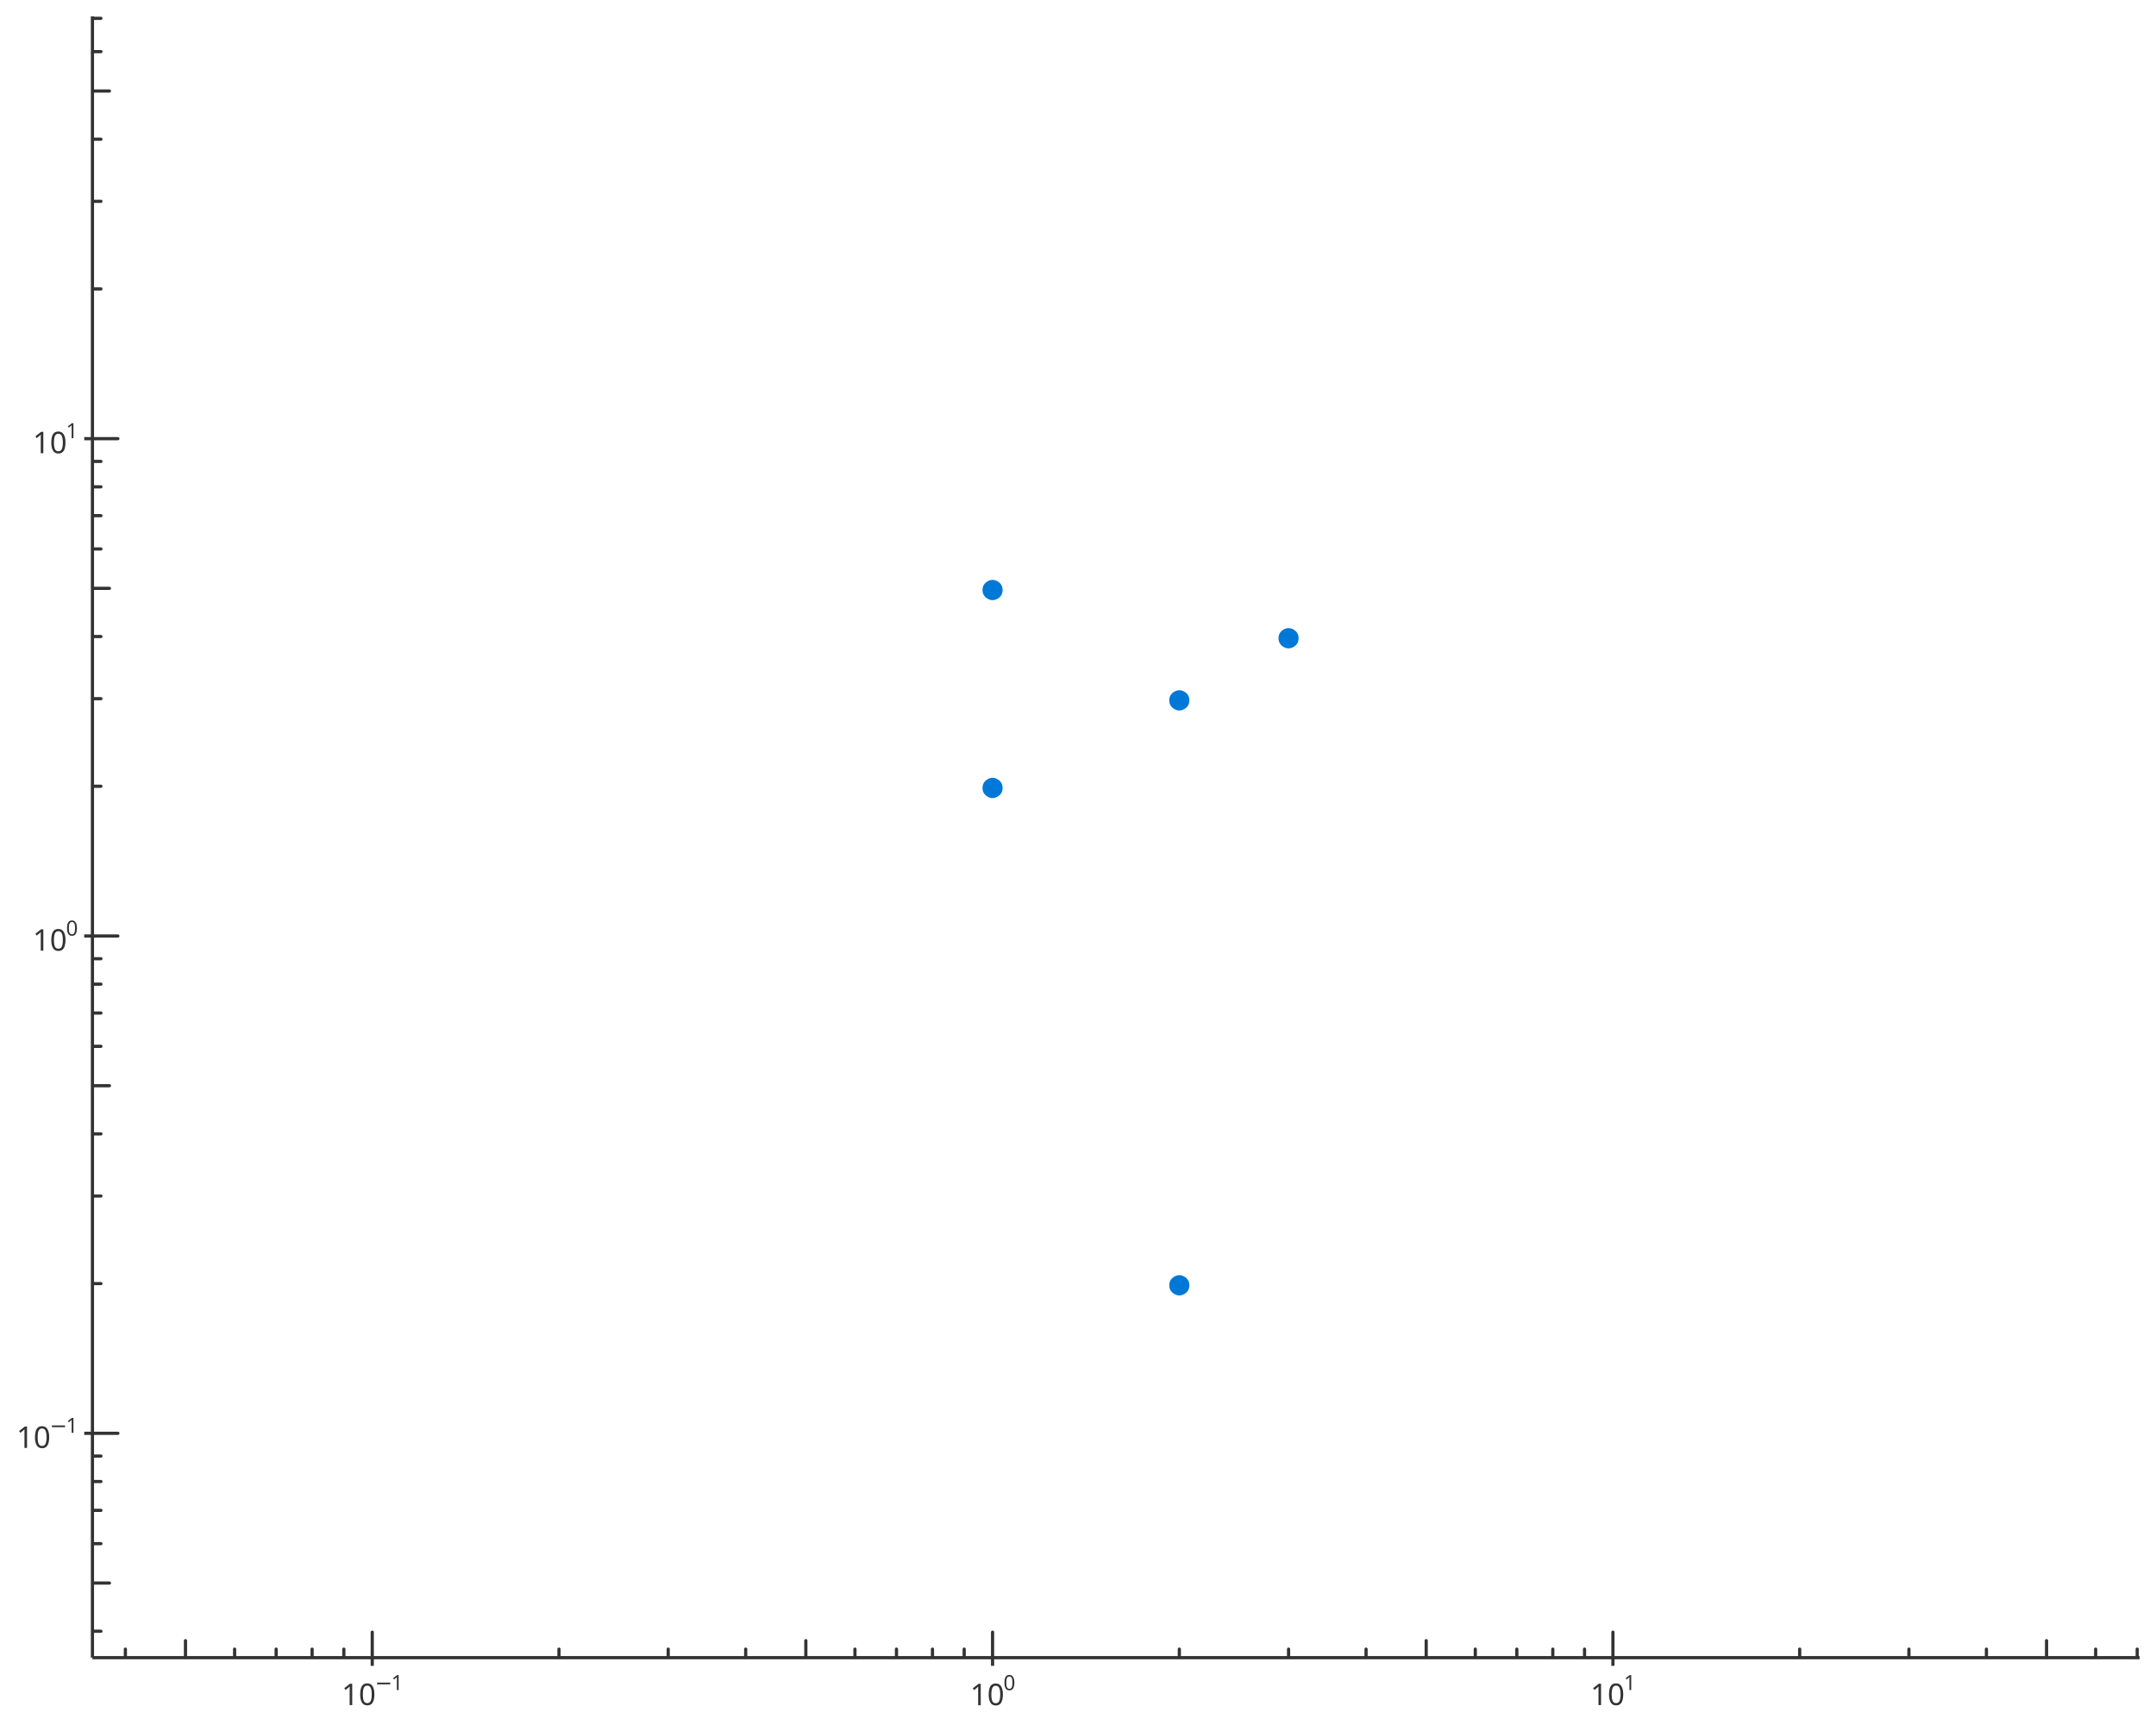
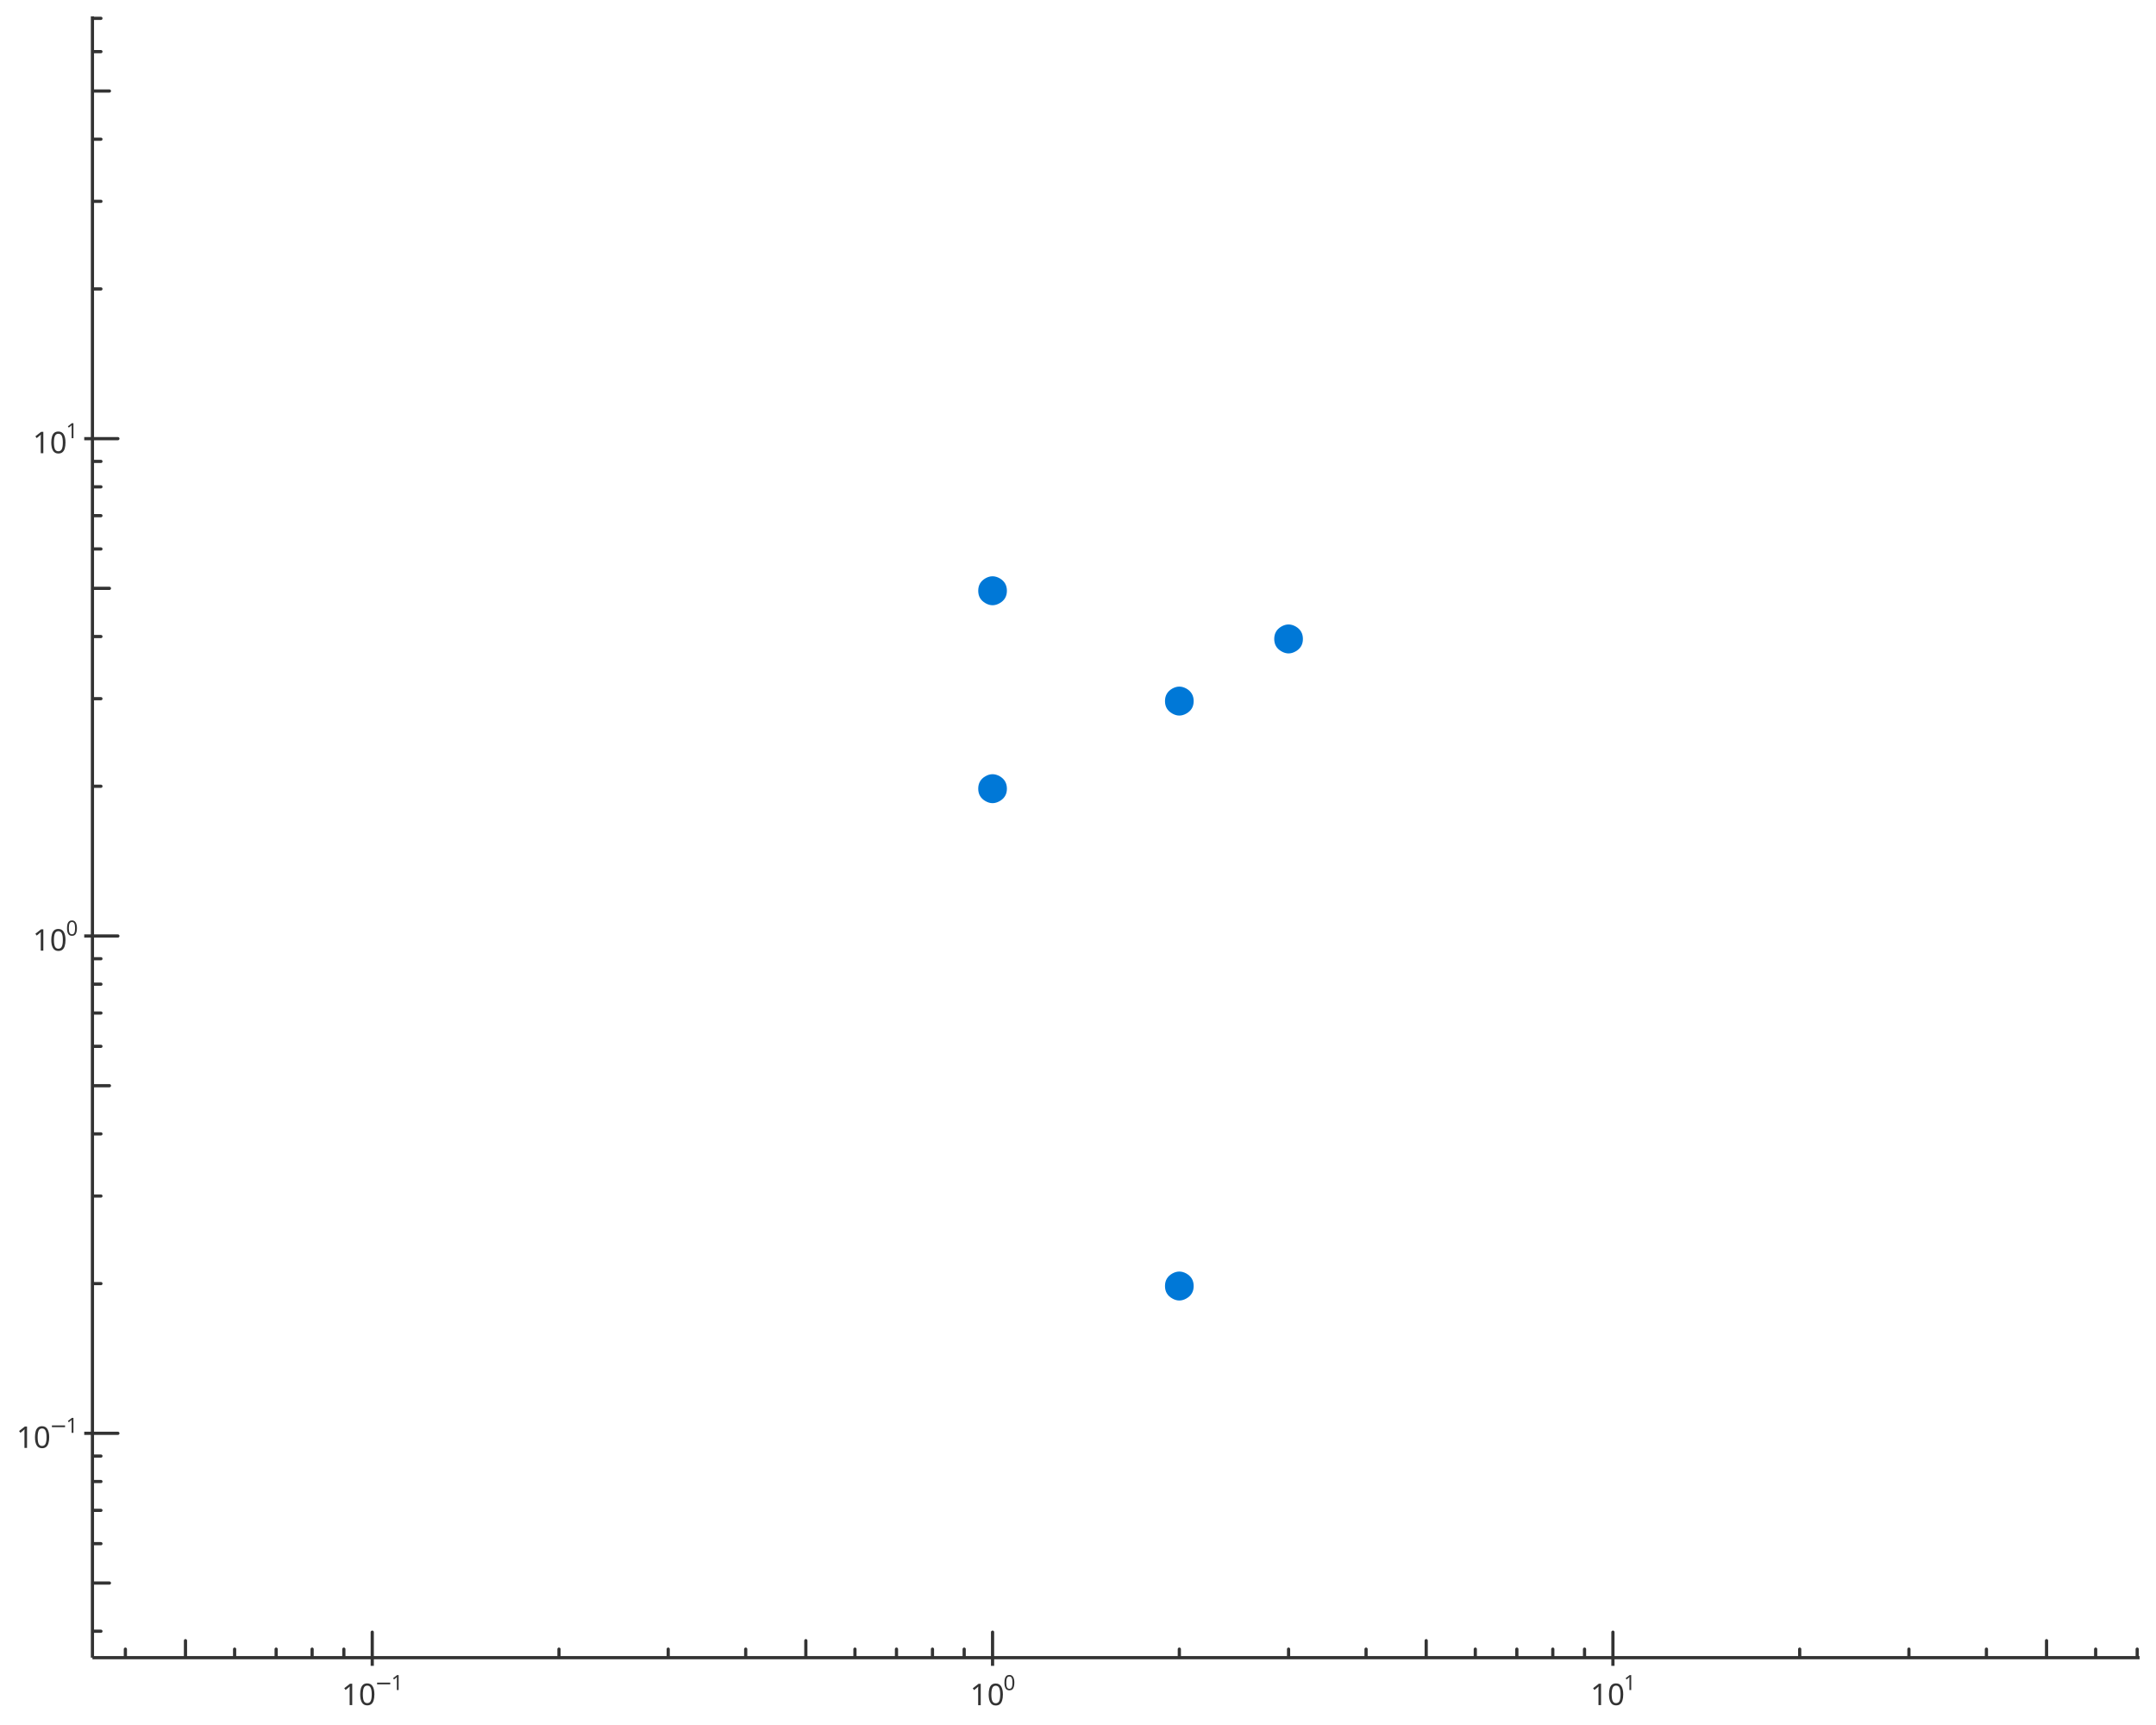
<svg xmlns="http://www.w3.org/2000/svg" class="svglite" data-engine-version="2.0" width="720.00pt" height="576.00pt" viewBox="0 0 720.00 576.00">
  <defs>
    <style type="text/css">
    .svglite line, .svglite polyline, .svglite polygon, .svglite path, .svglite rect, .svglite circle {
      fill: none;
      stroke: #000000;
      stroke-linecap: round;
      stroke-linejoin: round;
      stroke-miterlimit: 10.00;
    }
  </style>
  </defs>
  <rect width="100%" height="100%" style="stroke: none; fill: #FFFFFF;" />
  <defs>
    <clipPath id="cpMC4wMHw3MjAuMDB8MC4wMHw1NzYuMDA=">
      <rect x="0.00" y="0.00" width="720.00" height="576.00" />
    </clipPath>
  </defs>
  <g clip-path="url(#cpMC4wMHw3MjAuMDB8MC4wMHw1NzYuMDA=)">
    <rect x="0.00" y="0.00" width="720.00" height="576.00" style="stroke-width: 1.07; stroke: none; fill: #FFFFFF;" />
  </g>
  <defs>
    <clipPath id="cpMzAuODd8NzE0LjUyfDUuNDh8NTUzLjUx">
      <rect x="30.87" y="5.48" width="683.65" height="548.03" />
    </clipPath>
  </defs>
  <g clip-path="url(#cpMzAuODd8NzE0LjUyfDUuNDh8NTUzLjUx)">
    <rect x="30.87" y="5.48" width="683.65" height="548.03" style="stroke-width: 1.07; stroke: none; fill: #FFFFFF;" />
  </g>
  <g clip-path="url(#cpMC4wMHw3MjAuMDB8MC4wMHw1NzYuMDA=)">
</g>
  <g clip-path="url(#cpMzAuODd8NzE0LjUyfDUuNDh8NTUzLjUx)">
</g>
  <g clip-path="url(#cpMC4wMHw3MjAuMDB8MC4wMHw1NzYuMDA=)">
</g>
  <g clip-path="url(#cpMzAuODd8NzE0LjUyfDUuNDh8NTUzLjUx)">
</g>
  <g clip-path="url(#cpMC4wMHw3MjAuMDB8MC4wMHw1NzYuMDA=)">
</g>
  <g clip-path="url(#cpMzAuODd8NzE0LjUyfDUuNDh8NTUzLjUx)">
</g>
  <g clip-path="url(#cpMC4wMHw3MjAuMDB8MC4wMHw1NzYuMDA=)">
</g>
  <g clip-path="url(#cpMzAuODd8NzE0LjUyfDUuNDh8NTUzLjUx)">
</g>
  <g clip-path="url(#cpMC4wMHw3MjAuMDB8MC4wMHw1NzYuMDA=)">
</g>
  <g clip-path="url(#cpMzAuODd8NzE0LjUyfDUuNDh8NTUzLjUx)">
</g>
  <g clip-path="url(#cpMC4wMHw3MjAuMDB8MC4wMHw1NzYuMDA=)">
</g>
  <g clip-path="url(#cpMzAuODd8NzE0LjUyfDUuNDh8NTUzLjUx)">
</g>
  <g clip-path="url(#cpMC4wMHw3MjAuMDB8MC4wMHw1NzYuMDA=)">
</g>
  <g clip-path="url(#cpMzAuODd8NzE0LjUyfDUuNDh8NTUzLjUx)">
</g>
  <g clip-path="url(#cpMC4wMHw3MjAuMDB8MC4wMHw1NzYuMDA=)">
</g>
  <g clip-path="url(#cpMzAuODd8NzE0LjUyfDUuNDh8NTUzLjUx)">
</g>
  <g clip-path="url(#cpMC4wMHw3MjAuMDB8MC4wMHw1NzYuMDA=)">
</g>
  <g clip-path="url(#cpMzAuODd8NzE0LjUyfDUuNDh8NTUzLjUx)">
</g>
  <g clip-path="url(#cpMC4wMHw3MjAuMDB8MC4wMHw1NzYuMDA=)">
</g>
  <g clip-path="url(#cpMzAuODd8NzE0LjUyfDUuNDh8NTUzLjUx)">
</g>
  <g clip-path="url(#cpMC4wMHw3MjAuMDB8MC4wMHw1NzYuMDA=)">
</g>
  <g clip-path="url(#cpMzAuODd8NzE0LjUyfDUuNDh8NTUzLjUx)">
</g>
  <g clip-path="url(#cpMC4wMHw3MjAuMDB8MC4wMHw1NzYuMDA=)">
</g>
  <g clip-path="url(#cpMzAuODd8NzE0LjUyfDUuNDh8NTUzLjUx)">
</g>
  <g clip-path="url(#cpMC4wMHw3MjAuMDB8MC4wMHw1NzYuMDA=)">
</g>
  <g clip-path="url(#cpMzAuODd8NzE0LjUyfDUuNDh8NTUzLjUx)">
</g>
  <g clip-path="url(#cpMC4wMHw3MjAuMDB8MC4wMHw1NzYuMDA=)">
</g>
  <g clip-path="url(#cpMzAuODd8NzE0LjUyfDUuNDh8NTUzLjUx)">
</g>
  <g clip-path="url(#cpMC4wMHw3MjAuMDB8MC4wMHw1NzYuMDA=)">
</g>
  <g clip-path="url(#cpMzAuODd8NzE0LjUyfDUuNDh8NTUzLjUx)">
</g>
  <g clip-path="url(#cpMC4wMHw3MjAuMDB8MC4wMHw1NzYuMDA=)">
</g>
  <g clip-path="url(#cpMzAuODd8NzE0LjUyfDUuNDh8NTUzLjUx)">
    <line x1="331.47" y1="196.46" x2="331.47" y2="196.46" style="stroke-width: 1.07; stroke: #0078D7; stroke-linecap: butt;" />
    <line x1="393.84" y1="428.61" x2="393.84" y2="428.61" style="stroke-width: 1.07; stroke: #0078D7; stroke-linecap: butt;" />
    <line x1="331.47" y1="262.54" x2="331.47" y2="262.54" style="stroke-width: 1.07; stroke: #0078D7; stroke-linecap: butt;" />
    <line x1="393.84" y1="233.30" x2="393.84" y2="233.30" style="stroke-width: 1.07; stroke: #0078D7; stroke-linecap: butt;" />
    <line x1="430.32" y1="212.55" x2="430.32" y2="212.55" style="stroke-width: 1.07; stroke: #0078D7; stroke-linecap: butt;" />
    <line x1="331.47" y1="196.46" x2="331.47" y2="196.46" style="stroke-width: 1.07; stroke: #0078D7; stroke-linecap: butt;" />
    <line x1="393.84" y1="428.61" x2="393.84" y2="428.61" style="stroke-width: 1.07; stroke: #0078D7; stroke-linecap: butt;" />
    <line x1="331.47" y1="262.54" x2="331.47" y2="262.54" style="stroke-width: 1.07; stroke: #0078D7; stroke-linecap: butt;" />
    <line x1="393.84" y1="233.30" x2="393.84" y2="233.30" style="stroke-width: 1.07; stroke: #0078D7; stroke-linecap: butt;" />
    <line x1="430.32" y1="212.55" x2="430.32" y2="212.55" style="stroke-width: 1.07; stroke: #0078D7; stroke-linecap: butt;" />
    <text x="331.47" y="196.70" text-anchor="middle" style="font-size: 0.94px; fill: #0078D7; font-family: sans;" textLength="0.25px" lengthAdjust="spacingAndGlyphs">|</text>
    <text x="393.84" y="428.86" text-anchor="middle" style="font-size: 0.94px; fill: #0078D7; font-family: sans;" textLength="0.25px" lengthAdjust="spacingAndGlyphs">|</text>
    <text x="331.47" y="262.79" text-anchor="middle" style="font-size: 0.94px; fill: #0078D7; font-family: sans;" textLength="0.25px" lengthAdjust="spacingAndGlyphs">|</text>
    <text x="393.84" y="233.54" text-anchor="middle" style="font-size: 0.94px; fill: #0078D7; font-family: sans;" textLength="0.25px" lengthAdjust="spacingAndGlyphs">|</text>
    <text x="430.32" y="212.79" text-anchor="middle" style="font-size: 0.94px; fill: #0078D7; font-family: sans;" textLength="0.25px" lengthAdjust="spacingAndGlyphs">|</text>
    <text x="331.47" y="196.70" text-anchor="middle" style="font-size: 0.94px; fill: #0078D7; font-family: sans;" textLength="0.25px" lengthAdjust="spacingAndGlyphs">|</text>
    <text x="393.84" y="428.86" text-anchor="middle" style="font-size: 0.94px; fill: #0078D7; font-family: sans;" textLength="0.25px" lengthAdjust="spacingAndGlyphs">|</text>
    <text x="331.47" y="262.79" text-anchor="middle" style="font-size: 0.94px; fill: #0078D7; font-family: sans;" textLength="0.25px" lengthAdjust="spacingAndGlyphs">|</text>
    <text x="393.84" y="233.54" text-anchor="middle" style="font-size: 0.94px; fill: #0078D7; font-family: sans;" textLength="0.25px" lengthAdjust="spacingAndGlyphs">|</text>
    <text x="430.32" y="212.79" text-anchor="middle" style="font-size: 0.94px; fill: #0078D7; font-family: sans;" textLength="0.25px" lengthAdjust="spacingAndGlyphs">|</text>
-     <text x="331.47" y="198.74" text-anchor="middle" style="font-size: 6.64px; fill: #0078D7; font-family: sans;" textLength="4.98px" lengthAdjust="spacingAndGlyphs">⬤</text>
-     <text x="393.84" y="430.90" text-anchor="middle" style="font-size: 6.64px; fill: #0078D7; font-family: sans;" textLength="4.98px" lengthAdjust="spacingAndGlyphs">⬤</text>
-     <text x="331.47" y="264.83" text-anchor="middle" style="font-size: 6.64px; fill: #0078D7; font-family: sans;" textLength="4.98px" lengthAdjust="spacingAndGlyphs">⬤</text>
-     <text x="393.84" y="235.58" text-anchor="middle" style="font-size: 6.64px; fill: #0078D7; font-family: sans;" textLength="4.98px" lengthAdjust="spacingAndGlyphs">⬤</text>
-     <text x="430.32" y="214.84" text-anchor="middle" style="font-size: 6.64px; fill: #0078D7; font-family: sans;" textLength="4.98px" lengthAdjust="spacingAndGlyphs">⬤</text>
+     <text x="331.47" y="199.72" text-anchor="middle" style="font-size: 9.48px; fill: #0078D7; font-family: sans;" textLength="7.11px" lengthAdjust="spacingAndGlyphs">⬤</text>
+     <text x="393.84" y="431.88" text-anchor="middle" style="font-size: 9.48px; fill: #0078D7; font-family: sans;" textLength="7.11px" lengthAdjust="spacingAndGlyphs">⬤</text>
+     <text x="331.47" y="265.81" text-anchor="middle" style="font-size: 9.48px; fill: #0078D7; font-family: sans;" textLength="7.11px" lengthAdjust="spacingAndGlyphs">⬤</text>
+     <text x="393.84" y="236.56" text-anchor="middle" style="font-size: 9.48px; fill: #0078D7; font-family: sans;" textLength="7.11px" lengthAdjust="spacingAndGlyphs">⬤</text>
+     <text x="430.32" y="215.81" text-anchor="middle" style="font-size: 9.48px; fill: #0078D7; font-family: sans;" textLength="7.11px" lengthAdjust="spacingAndGlyphs">⬤</text>
    <line x1="41.87" y1="553.51" x2="41.87" y2="550.67" style="stroke-width: 1.07; stroke: #333333;" />
    <line x1="61.94" y1="553.51" x2="61.94" y2="547.84" style="stroke-width: 1.07; stroke: #333333;" />
    <line x1="78.35" y1="553.51" x2="78.35" y2="550.67" style="stroke-width: 1.07; stroke: #333333;" />
    <line x1="92.22" y1="553.51" x2="92.22" y2="550.67" style="stroke-width: 1.07; stroke: #333333;" />
    <line x1="104.23" y1="553.51" x2="104.23" y2="550.67" style="stroke-width: 1.07; stroke: #333333;" />
    <line x1="114.83" y1="553.51" x2="114.83" y2="550.67" style="stroke-width: 1.07; stroke: #333333;" />
    <line x1="124.31" y1="553.51" x2="124.31" y2="545.00" style="stroke-width: 1.07; stroke: #333333;" />
    <line x1="186.67" y1="553.51" x2="186.67" y2="550.67" style="stroke-width: 1.07; stroke: #333333;" />
    <line x1="223.15" y1="553.51" x2="223.15" y2="550.67" style="stroke-width: 1.07; stroke: #333333;" />
    <line x1="249.03" y1="553.51" x2="249.03" y2="550.67" style="stroke-width: 1.07; stroke: #333333;" />
    <line x1="269.11" y1="553.51" x2="269.11" y2="547.84" style="stroke-width: 1.07; stroke: #333333;" />
    <line x1="285.51" y1="553.51" x2="285.51" y2="550.67" style="stroke-width: 1.07; stroke: #333333;" />
    <line x1="299.38" y1="553.51" x2="299.38" y2="550.67" style="stroke-width: 1.07; stroke: #333333;" />
    <line x1="311.40" y1="553.51" x2="311.40" y2="550.67" style="stroke-width: 1.07; stroke: #333333;" />
    <line x1="321.99" y1="553.51" x2="321.99" y2="550.67" style="stroke-width: 1.07; stroke: #333333;" />
    <line x1="331.47" y1="553.51" x2="331.47" y2="545.00" style="stroke-width: 1.07; stroke: #333333;" />
    <line x1="393.84" y1="553.51" x2="393.84" y2="550.67" style="stroke-width: 1.07; stroke: #333333;" />
    <line x1="430.32" y1="553.51" x2="430.32" y2="550.67" style="stroke-width: 1.07; stroke: #333333;" />
    <line x1="456.20" y1="553.51" x2="456.20" y2="550.67" style="stroke-width: 1.07; stroke: #333333;" />
    <line x1="476.28" y1="553.51" x2="476.28" y2="547.84" style="stroke-width: 1.07; stroke: #333333;" />
    <line x1="492.68" y1="553.51" x2="492.68" y2="550.67" style="stroke-width: 1.07; stroke: #333333;" />
    <line x1="506.55" y1="553.51" x2="506.55" y2="550.67" style="stroke-width: 1.07; stroke: #333333;" />
    <line x1="518.56" y1="553.51" x2="518.56" y2="550.67" style="stroke-width: 1.07; stroke: #333333;" />
    <line x1="529.16" y1="553.51" x2="529.16" y2="550.67" style="stroke-width: 1.07; stroke: #333333;" />
    <line x1="538.64" y1="553.51" x2="538.64" y2="545.00" style="stroke-width: 1.07; stroke: #333333;" />
    <line x1="601.01" y1="553.51" x2="601.01" y2="550.67" style="stroke-width: 1.07; stroke: #333333;" />
    <line x1="637.49" y1="553.51" x2="637.49" y2="550.67" style="stroke-width: 1.07; stroke: #333333;" />
    <line x1="663.37" y1="553.51" x2="663.37" y2="550.67" style="stroke-width: 1.07; stroke: #333333;" />
    <line x1="683.45" y1="553.51" x2="683.45" y2="547.84" style="stroke-width: 1.07; stroke: #333333;" />
    <line x1="699.85" y1="553.51" x2="699.85" y2="550.67" style="stroke-width: 1.07; stroke: #333333;" />
    <line x1="713.72" y1="553.51" x2="713.72" y2="550.67" style="stroke-width: 1.07; stroke: #333333;" />
    <line x1="30.87" y1="544.69" x2="33.70" y2="544.69" style="stroke-width: 1.07; stroke: #333333;" />
    <line x1="30.87" y1="528.60" x2="36.54" y2="528.60" style="stroke-width: 1.07; stroke: #333333;" />
    <line x1="30.87" y1="515.45" x2="33.70" y2="515.45" style="stroke-width: 1.07; stroke: #333333;" />
    <line x1="30.87" y1="504.33" x2="33.70" y2="504.33" style="stroke-width: 1.07; stroke: #333333;" />
    <line x1="30.87" y1="494.70" x2="33.70" y2="494.70" style="stroke-width: 1.07; stroke: #333333;" />
    <line x1="30.87" y1="486.20" x2="33.70" y2="486.20" style="stroke-width: 1.07; stroke: #333333;" />
    <line x1="30.87" y1="478.60" x2="39.37" y2="478.60" style="stroke-width: 1.07; stroke: #333333;" />
    <line x1="30.87" y1="428.61" x2="33.70" y2="428.61" style="stroke-width: 1.07; stroke: #333333;" />
    <line x1="30.87" y1="399.37" x2="33.70" y2="399.37" style="stroke-width: 1.07; stroke: #333333;" />
    <line x1="30.87" y1="378.62" x2="33.70" y2="378.62" style="stroke-width: 1.07; stroke: #333333;" />
    <line x1="30.87" y1="362.53" x2="36.54" y2="362.53" style="stroke-width: 1.07; stroke: #333333;" />
    <line x1="30.87" y1="349.38" x2="33.70" y2="349.38" style="stroke-width: 1.07; stroke: #333333;" />
    <line x1="30.87" y1="338.26" x2="33.70" y2="338.26" style="stroke-width: 1.07; stroke: #333333;" />
    <line x1="30.87" y1="328.63" x2="33.70" y2="328.63" style="stroke-width: 1.07; stroke: #333333;" />
    <line x1="30.87" y1="320.13" x2="33.70" y2="320.13" style="stroke-width: 1.07; stroke: #333333;" />
    <line x1="30.87" y1="312.54" x2="39.37" y2="312.54" style="stroke-width: 1.07; stroke: #333333;" />
    <line x1="30.87" y1="262.54" x2="33.70" y2="262.54" style="stroke-width: 1.07; stroke: #333333;" />
    <line x1="30.87" y1="233.30" x2="33.70" y2="233.30" style="stroke-width: 1.07; stroke: #333333;" />
    <line x1="30.87" y1="212.55" x2="33.70" y2="212.55" style="stroke-width: 1.07; stroke: #333333;" />
    <line x1="30.87" y1="196.46" x2="36.54" y2="196.46" style="stroke-width: 1.07; stroke: #333333;" />
    <line x1="30.87" y1="183.31" x2="33.70" y2="183.31" style="stroke-width: 1.07; stroke: #333333;" />
    <line x1="30.87" y1="172.19" x2="33.70" y2="172.19" style="stroke-width: 1.07; stroke: #333333;" />
    <line x1="30.87" y1="162.56" x2="33.70" y2="162.56" style="stroke-width: 1.07; stroke: #333333;" />
    <line x1="30.87" y1="154.07" x2="33.70" y2="154.07" style="stroke-width: 1.07; stroke: #333333;" />
    <line x1="30.87" y1="146.47" x2="39.37" y2="146.47" style="stroke-width: 1.07; stroke: #333333;" />
    <line x1="30.87" y1="96.48" x2="33.70" y2="96.48" style="stroke-width: 1.07; stroke: #333333;" />
    <line x1="30.87" y1="67.23" x2="33.70" y2="67.23" style="stroke-width: 1.07; stroke: #333333;" />
    <line x1="30.87" y1="46.48" x2="33.70" y2="46.48" style="stroke-width: 1.07; stroke: #333333;" />
    <line x1="30.87" y1="30.39" x2="36.54" y2="30.39" style="stroke-width: 1.07; stroke: #333333;" />
    <line x1="30.87" y1="17.24" x2="33.70" y2="17.24" style="stroke-width: 1.07; stroke: #333333;" />
    <line x1="30.87" y1="6.12" x2="33.70" y2="6.12" style="stroke-width: 1.07; stroke: #333333;" />
  </g>
  <g clip-path="url(#cpMC4wMHw3MjAuMDB8MC4wMHw1NzYuMDA=)">
    <polyline points="30.87,553.51 30.87,5.48 " style="stroke-width: 1.07; stroke: #333333; stroke-linecap: butt;" />
    <text x="5.48" y="483.48" style="font-size: 10.00px; fill: #333333; font-family: sans;" textLength="11.12px" lengthAdjust="spacingAndGlyphs">10</text>
    <text x="16.60" y="478.45" style="font-size: 7.00px; fill: #333333; font-family: sans;" textLength="5.44px" lengthAdjust="spacingAndGlyphs">−</text>
    <text x="22.04" y="478.45" style="font-size: 7.00px; fill: #333333; font-family: sans;" textLength="3.89px" lengthAdjust="spacingAndGlyphs">1</text>
    <text x="10.92" y="317.44" style="font-size: 10.00px; fill: #333333; font-family: sans;" textLength="11.12px" lengthAdjust="spacingAndGlyphs">10</text>
    <text x="22.04" y="312.42" style="font-size: 7.00px; fill: #333333; font-family: sans;" textLength="3.89px" lengthAdjust="spacingAndGlyphs">0</text>
    <text x="10.92" y="151.34" style="font-size: 10.00px; fill: #333333; font-family: sans;" textLength="11.12px" lengthAdjust="spacingAndGlyphs">10</text>
    <text x="22.04" y="146.32" style="font-size: 7.00px; fill: #333333; font-family: sans;" textLength="3.89px" lengthAdjust="spacingAndGlyphs">1</text>
    <polyline points="28.13,478.60 30.87,478.60 " style="stroke-width: 1.07; stroke: #333333; stroke-linecap: butt;" />
    <polyline points="28.13,312.54 30.87,312.54 " style="stroke-width: 1.07; stroke: #333333; stroke-linecap: butt;" />
    <polyline points="28.13,146.47 30.87,146.47 " style="stroke-width: 1.07; stroke: #333333; stroke-linecap: butt;" />
    <polyline points="30.87,553.51 714.52,553.51 " style="stroke-width: 1.07; stroke: #333333; stroke-linecap: butt;" />
    <polyline points="124.31,556.25 124.31,553.51 " style="stroke-width: 1.07; stroke: #333333; stroke-linecap: butt;" />
    <polyline points="331.47,556.25 331.47,553.51 " style="stroke-width: 1.07; stroke: #333333; stroke-linecap: butt;" />
    <polyline points="538.64,556.25 538.64,553.51 " style="stroke-width: 1.07; stroke: #333333; stroke-linecap: butt;" />
    <text x="114.08" y="569.35" style="font-size: 10.00px; fill: #333333; font-family: sans;" textLength="11.12px" lengthAdjust="spacingAndGlyphs">10</text>
    <text x="125.20" y="564.33" style="font-size: 7.00px; fill: #333333; font-family: sans;" textLength="5.44px" lengthAdjust="spacingAndGlyphs">−</text>
    <text x="130.64" y="564.33" style="font-size: 7.00px; fill: #333333; font-family: sans;" textLength="3.89px" lengthAdjust="spacingAndGlyphs">1</text>
    <text x="323.97" y="569.39" style="font-size: 10.00px; fill: #333333; font-family: sans;" textLength="11.12px" lengthAdjust="spacingAndGlyphs">10</text>
    <text x="335.09" y="564.36" style="font-size: 7.00px; fill: #333333; font-family: sans;" textLength="3.89px" lengthAdjust="spacingAndGlyphs">0</text>
    <text x="531.13" y="569.35" style="font-size: 10.00px; fill: #333333; font-family: sans;" textLength="11.12px" lengthAdjust="spacingAndGlyphs">10</text>
    <text x="542.26" y="564.33" style="font-size: 7.00px; fill: #333333; font-family: sans;" textLength="3.89px" lengthAdjust="spacingAndGlyphs">1</text>
  </g>
</svg>
